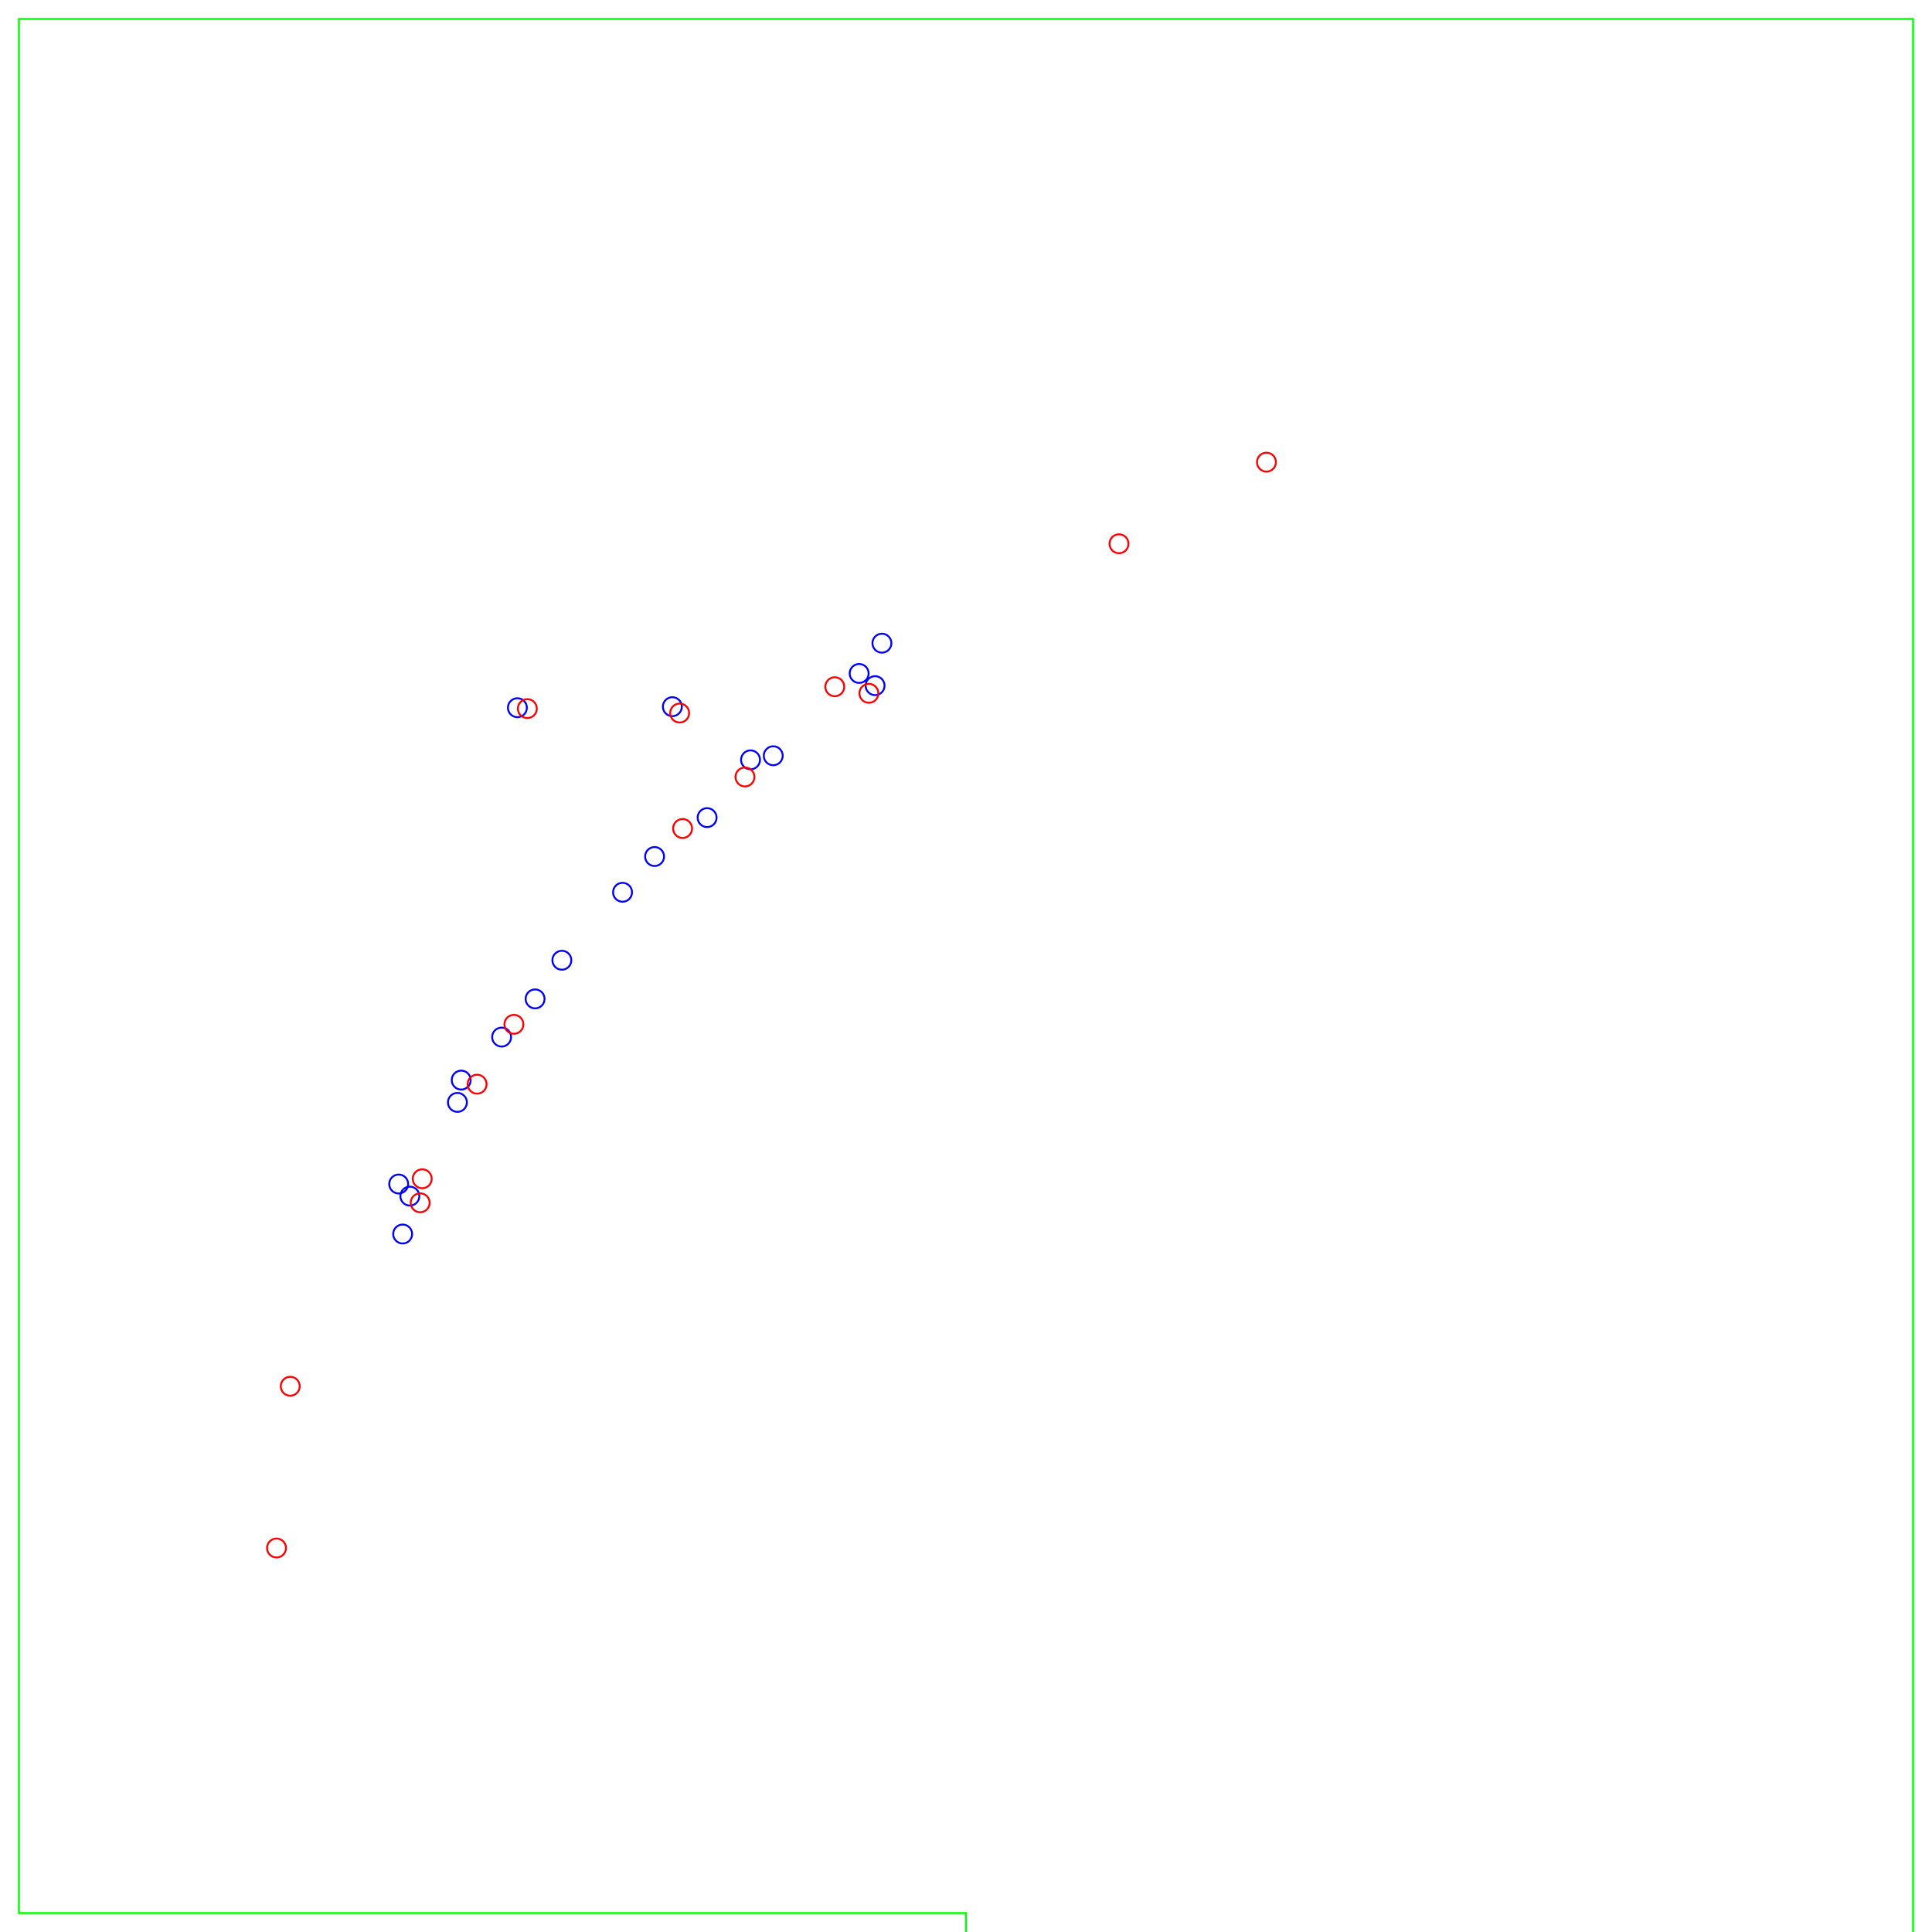
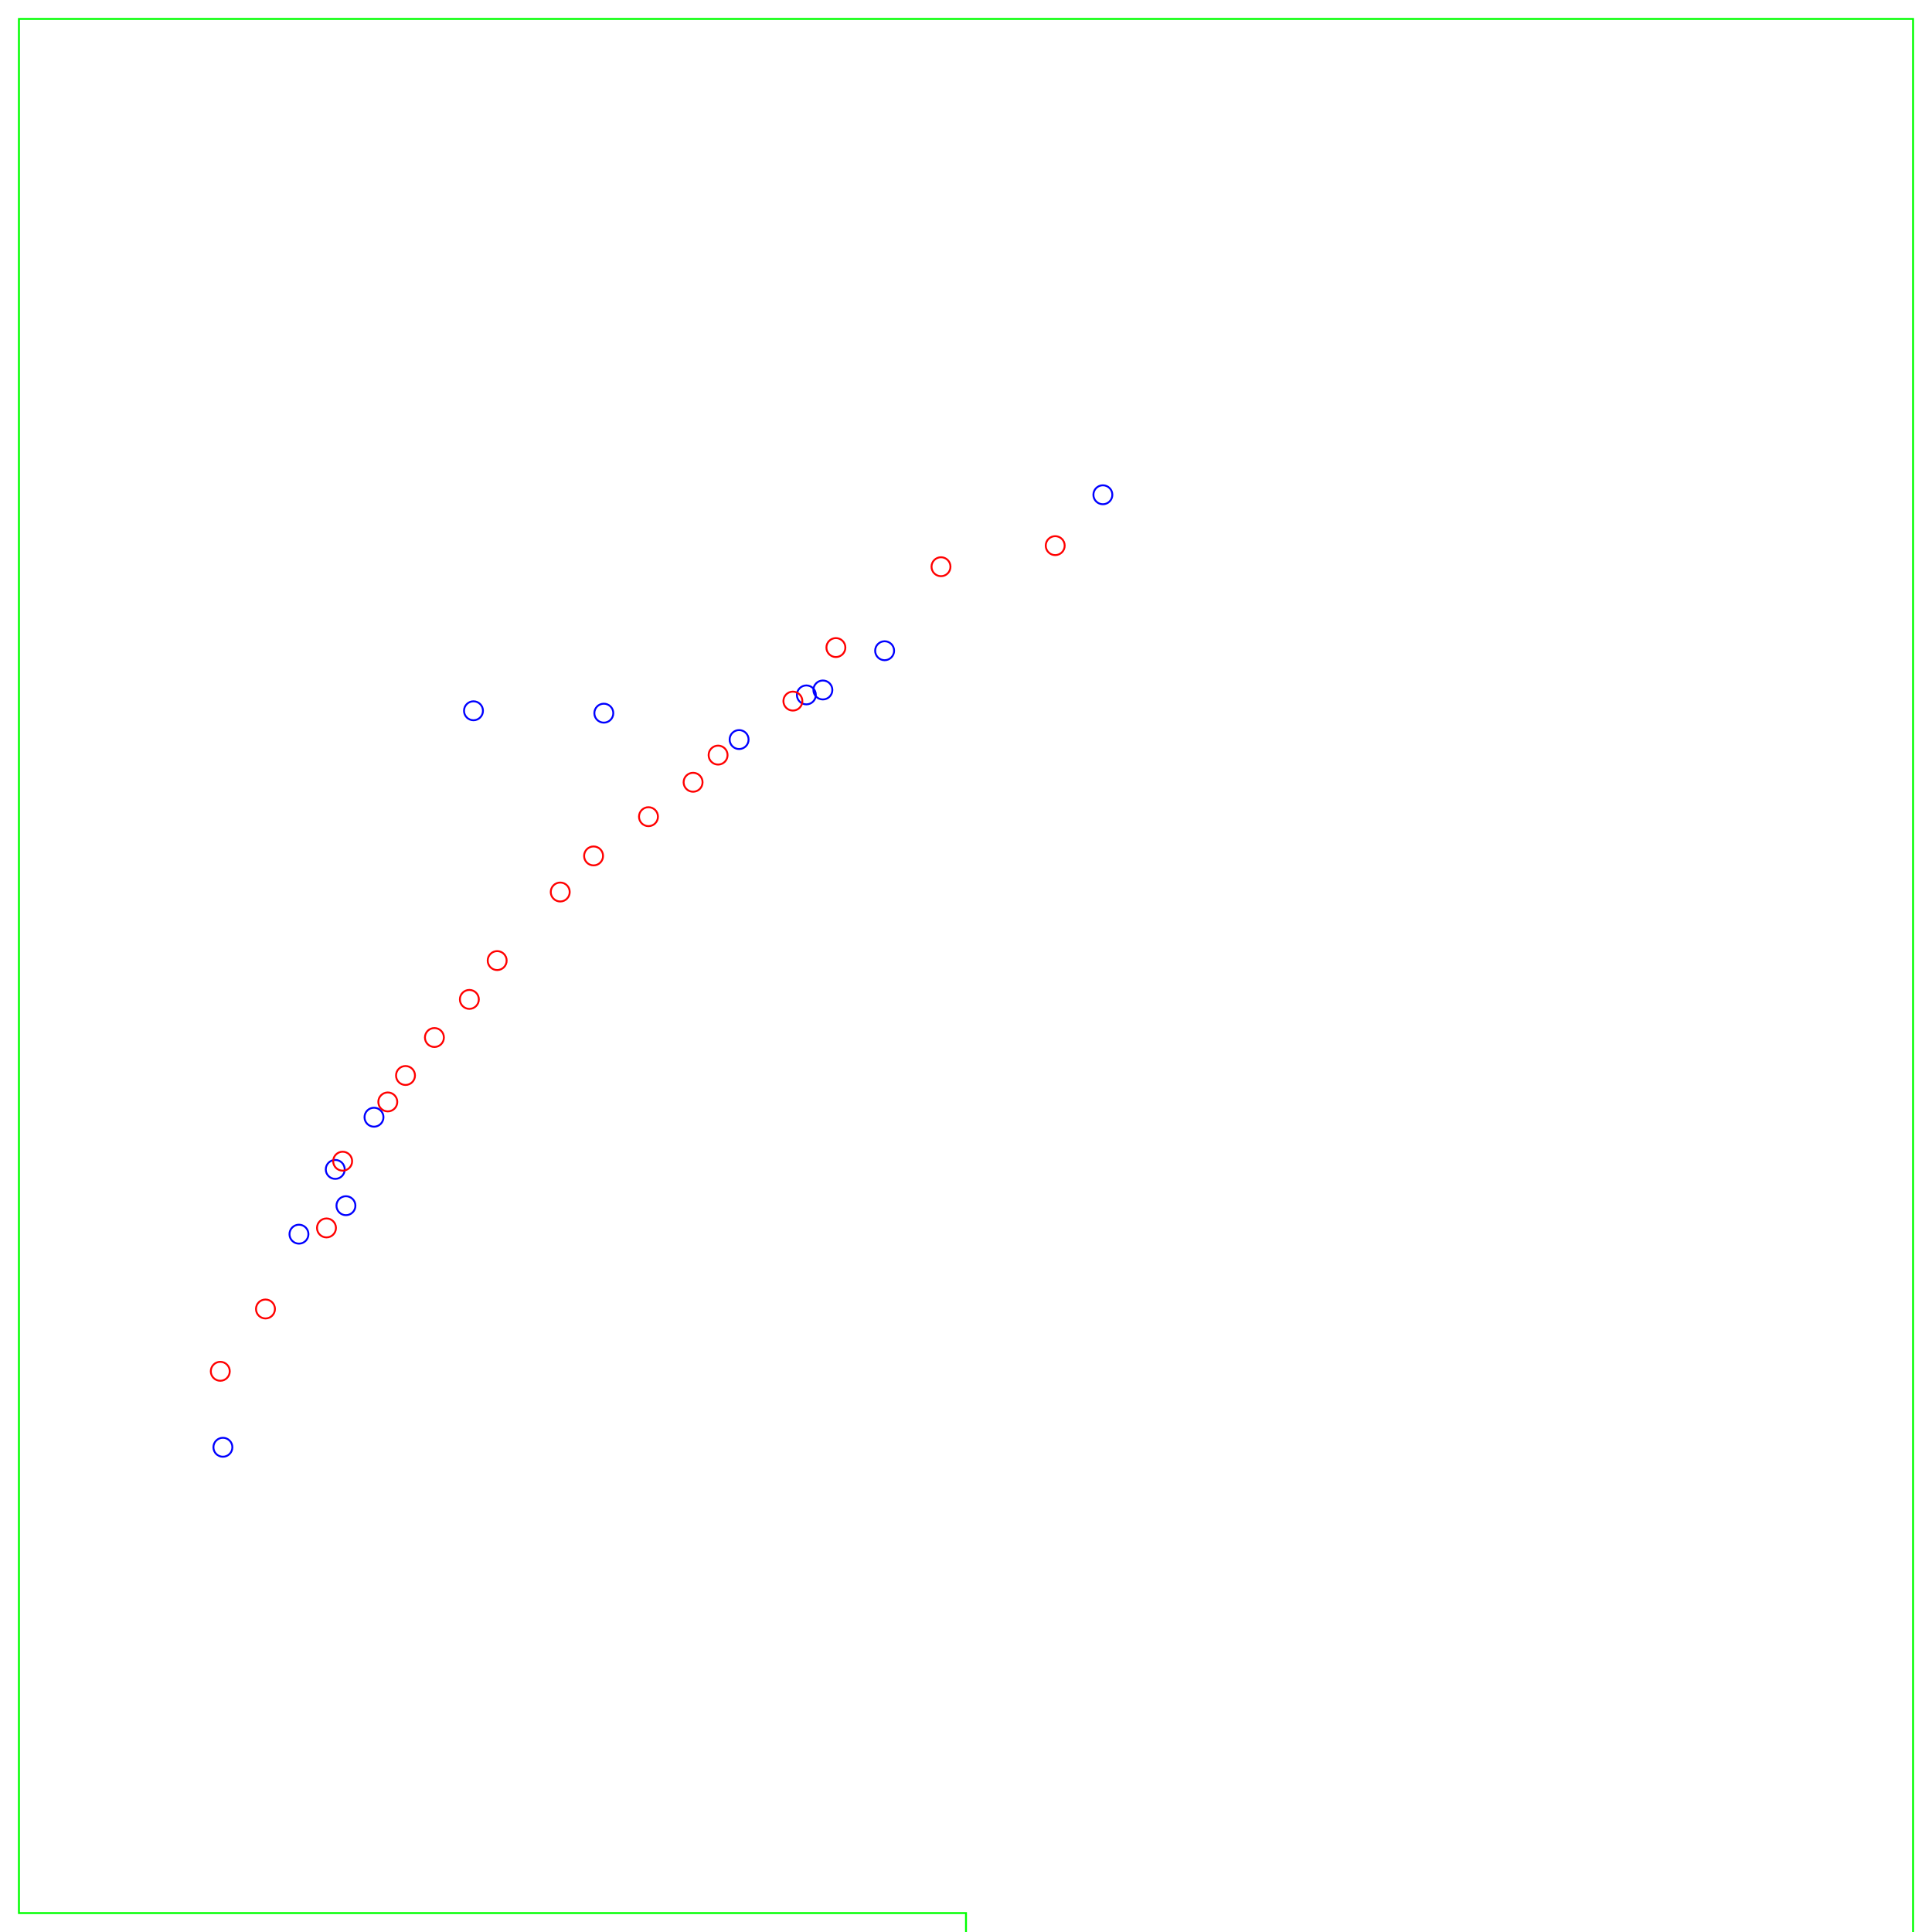
<svg xmlns="http://www.w3.org/2000/svg" viewBox="0 0 1020 1020">
  <polygon points="10,10 1010,10 1010,1210 10,1210 10,1110 510,1110 510,1010 10,1010" fill="none" stroke="lime" />
-   <circle cx="273.16" cy="373.639" r="5" fill="none" stroke="blue" />
-   <circle cx="354.969" cy="373.094" r="5" fill="none" stroke="blue" />
-   <circle cx="216.385" cy="631.493" r="5" fill="none" stroke="blue" />
-   <circle cx="453.589" cy="355.546" r="5" fill="none" stroke="blue" />
-   <circle cx="296.633" cy="506.958" r="5" fill="none" stroke="blue" />
-   <circle cx="328.671" cy="471.081" r="5" fill="none" stroke="blue" />
-   <circle cx="282.5" cy="527.369" r="5" fill="none" stroke="blue" />
-   <circle cx="345.589" cy="452.199" r="5" fill="none" stroke="blue" />
-   <circle cx="264.834" cy="547.522" r="5" fill="none" stroke="blue" />
-   <circle cx="373.313" cy="431.662" r="5" fill="none" stroke="blue" />
-   <circle cx="241.495" cy="582.009" r="5" fill="none" stroke="blue" />
-   <circle cx="408.231" cy="398.999" r="5" fill="none" stroke="blue" />
-   <circle cx="212.581" cy="651.497" r="5" fill="none" stroke="blue" />
-   <circle cx="465.612" cy="339.564" r="5" fill="none" stroke="blue" />
-   <circle cx="243.497" cy="570.231" r="5" fill="none" stroke="blue" />
-   <circle cx="396.239" cy="401.162" r="5" fill="none" stroke="blue" />
-   <circle cx="210.489" cy="625.102" r="5" fill="none" stroke="blue" />
-   <circle cx="461.999" cy="361.987" r="5" fill="none" stroke="blue" />
-   <circle cx="278.407" cy="374.104" r="5" fill="none" stroke="red" />
-   <circle cx="358.822" cy="376.45" r="5" fill="none" stroke="red" />
-   <circle cx="221.825" cy="635.013" r="5" fill="none" stroke="red" />
-   <circle cx="458.721" cy="366.035" r="5" fill="none" stroke="red" />
-   <circle cx="145.979" cy="817.27" r="5" fill="none" stroke="red" />
-   <circle cx="668.62" cy="243.987" r="5" fill="none" stroke="red" />
-   <circle cx="271.309" cy="540.789" r="5" fill="none" stroke="red" />
-   <circle cx="360.37" cy="437.402" r="5" fill="none" stroke="red" />
-   <circle cx="251.888" cy="572.396" r="5" fill="none" stroke="red" />
-   <circle cx="393.303" cy="410.186" r="5" fill="none" stroke="red" />
-   <circle cx="222.913" cy="622.328" r="5" fill="none" stroke="red" />
-   <circle cx="440.715" cy="362.564" r="5" fill="none" stroke="red" />
-   <circle cx="153.227" cy="731.872" r="5" fill="none" stroke="red" />
-   <circle cx="590.767" cy="287.072" r="5" fill="none" stroke="red" />
+   <circle cx="249.979" cy="375.256" r="5" fill="none" stroke="blue" />
+   <circle cx="318.791" cy="376.518" r="5" fill="none" stroke="blue" />
+   <circle cx="177.001" cy="617.391" r="5" fill="none" stroke="blue" />
+   <circle cx="425.721" cy="366.873" r="5" fill="none" stroke="blue" />
+   <circle cx="117.679" cy="764.083" r="5" fill="none" stroke="blue" />
+   <circle cx="582.263" cy="261.212" r="5" fill="none" stroke="blue" />
+   <circle cx="157.835" cy="651.578" r="5" fill="none" stroke="blue" />
+   <circle cx="467.04" cy="343.554" r="5" fill="none" stroke="blue" />
+   <circle cx="182.637" cy="636.545" r="5" fill="none" stroke="blue" />
+   <circle cx="434.436" cy="364.273" r="5" fill="none" stroke="blue" />
+   <circle cx="197.449" cy="589.833" r="5" fill="none" stroke="blue" />
+   <circle cx="390.212" cy="390.451" r="5" fill="none" stroke="blue" />
+   <circle cx="262.486" cy="507.141" r="5" fill="none" stroke="red" />
+   <circle cx="295.777" cy="470.938" r="5" fill="none" stroke="red" />
+   <circle cx="247.801" cy="527.634" r="5" fill="none" stroke="red" />
+   <circle cx="313.381" cy="451.882" r="5" fill="none" stroke="red" />
+   <circle cx="229.353" cy="547.756" r="5" fill="none" stroke="red" />
+   <circle cx="342.364" cy="431.164" r="5" fill="none" stroke="red" />
+   <circle cx="204.739" cy="581.765" r="5" fill="none" stroke="red" />
+   <circle cx="379.115" cy="398.656" r="5" fill="none" stroke="red" />
+   <circle cx="172.368" cy="648.287" r="5" fill="none" stroke="red" />
+   <circle cx="441.308" cy="341.881" r="5" fill="none" stroke="red" />
+   <circle cx="214.089" cy="567.805" r="5" fill="none" stroke="red" />
+   <circle cx="365.919" cy="412.997" r="5" fill="none" stroke="red" />
+   <circle cx="180.908" cy="613.052" r="5" fill="none" stroke="red" />
+   <circle cx="418.603" cy="370.146" r="5" fill="none" stroke="red" />
+   <circle cx="116.299" cy="723.976" r="5" fill="none" stroke="red" />
+   <circle cx="557.102" cy="288.068" r="5" fill="none" stroke="red" />
+   <circle cx="140.16" cy="691.08" r="5" fill="none" stroke="red" />
+   <circle cx="496.799" cy="299.197" r="5" fill="none" stroke="red" />
  <text x=" 530" y=" 1110" fill="none" font-size="2em" stroke="red">3</text>
</svg>
